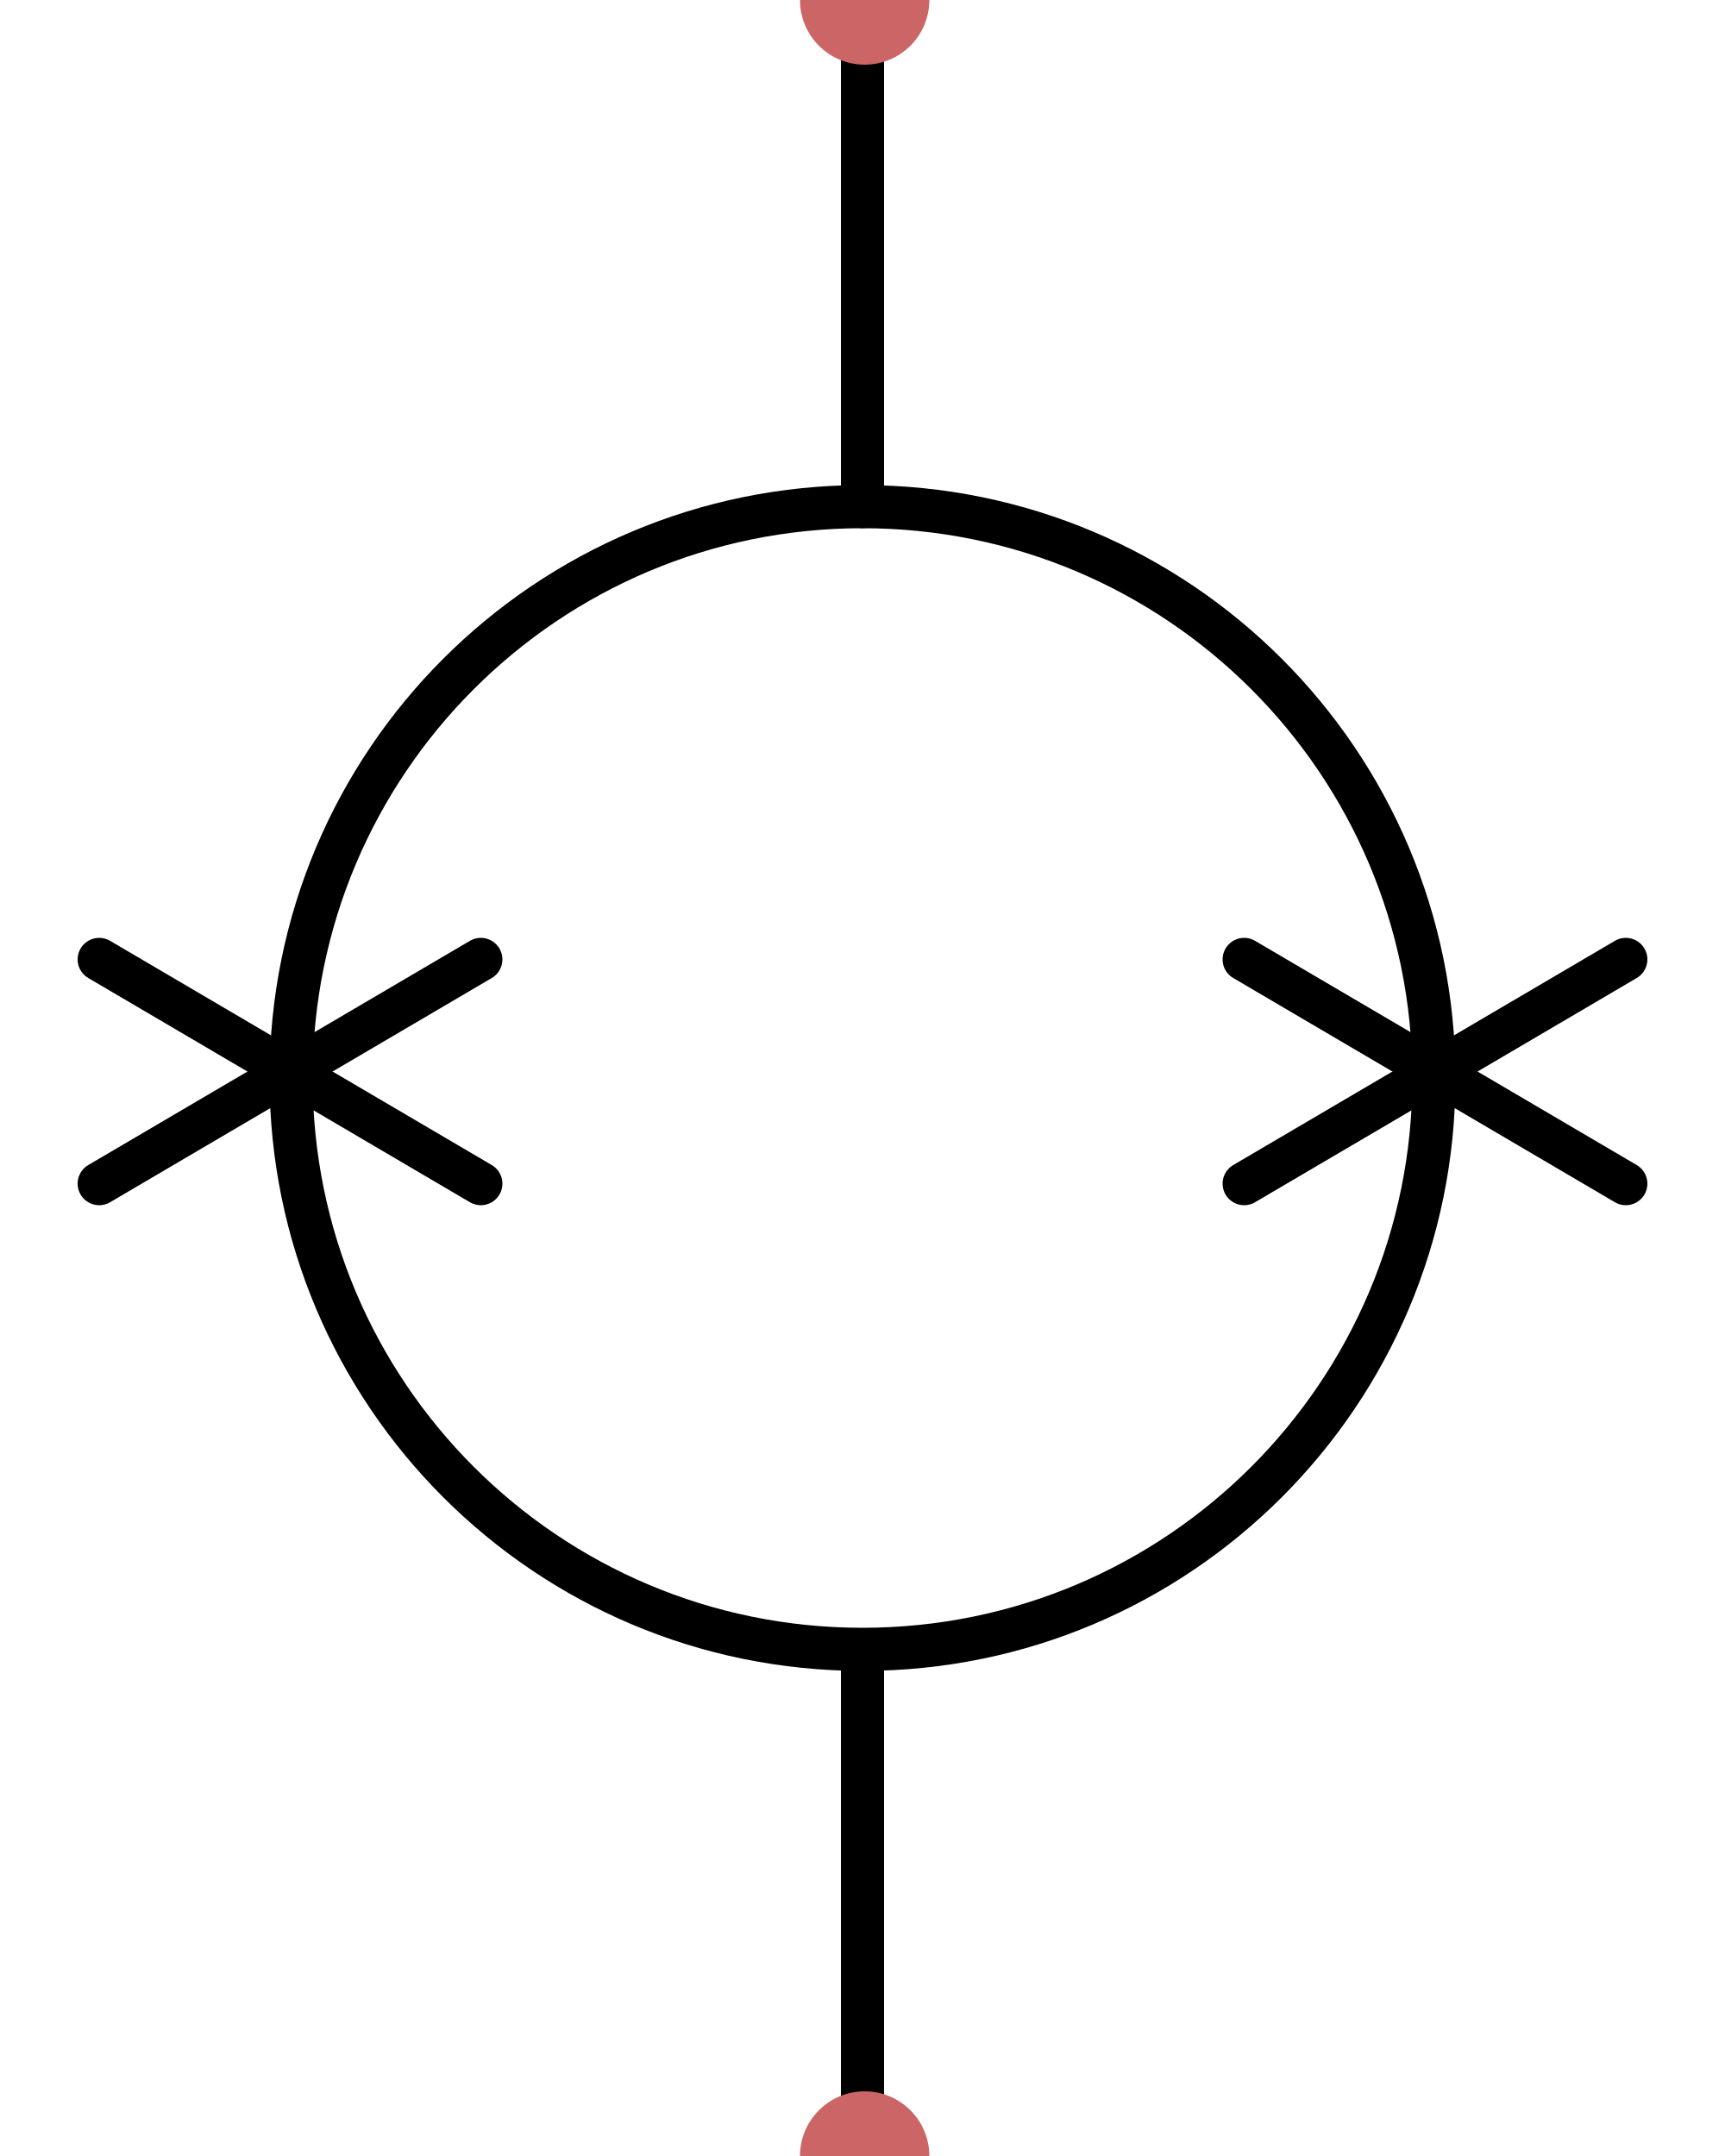
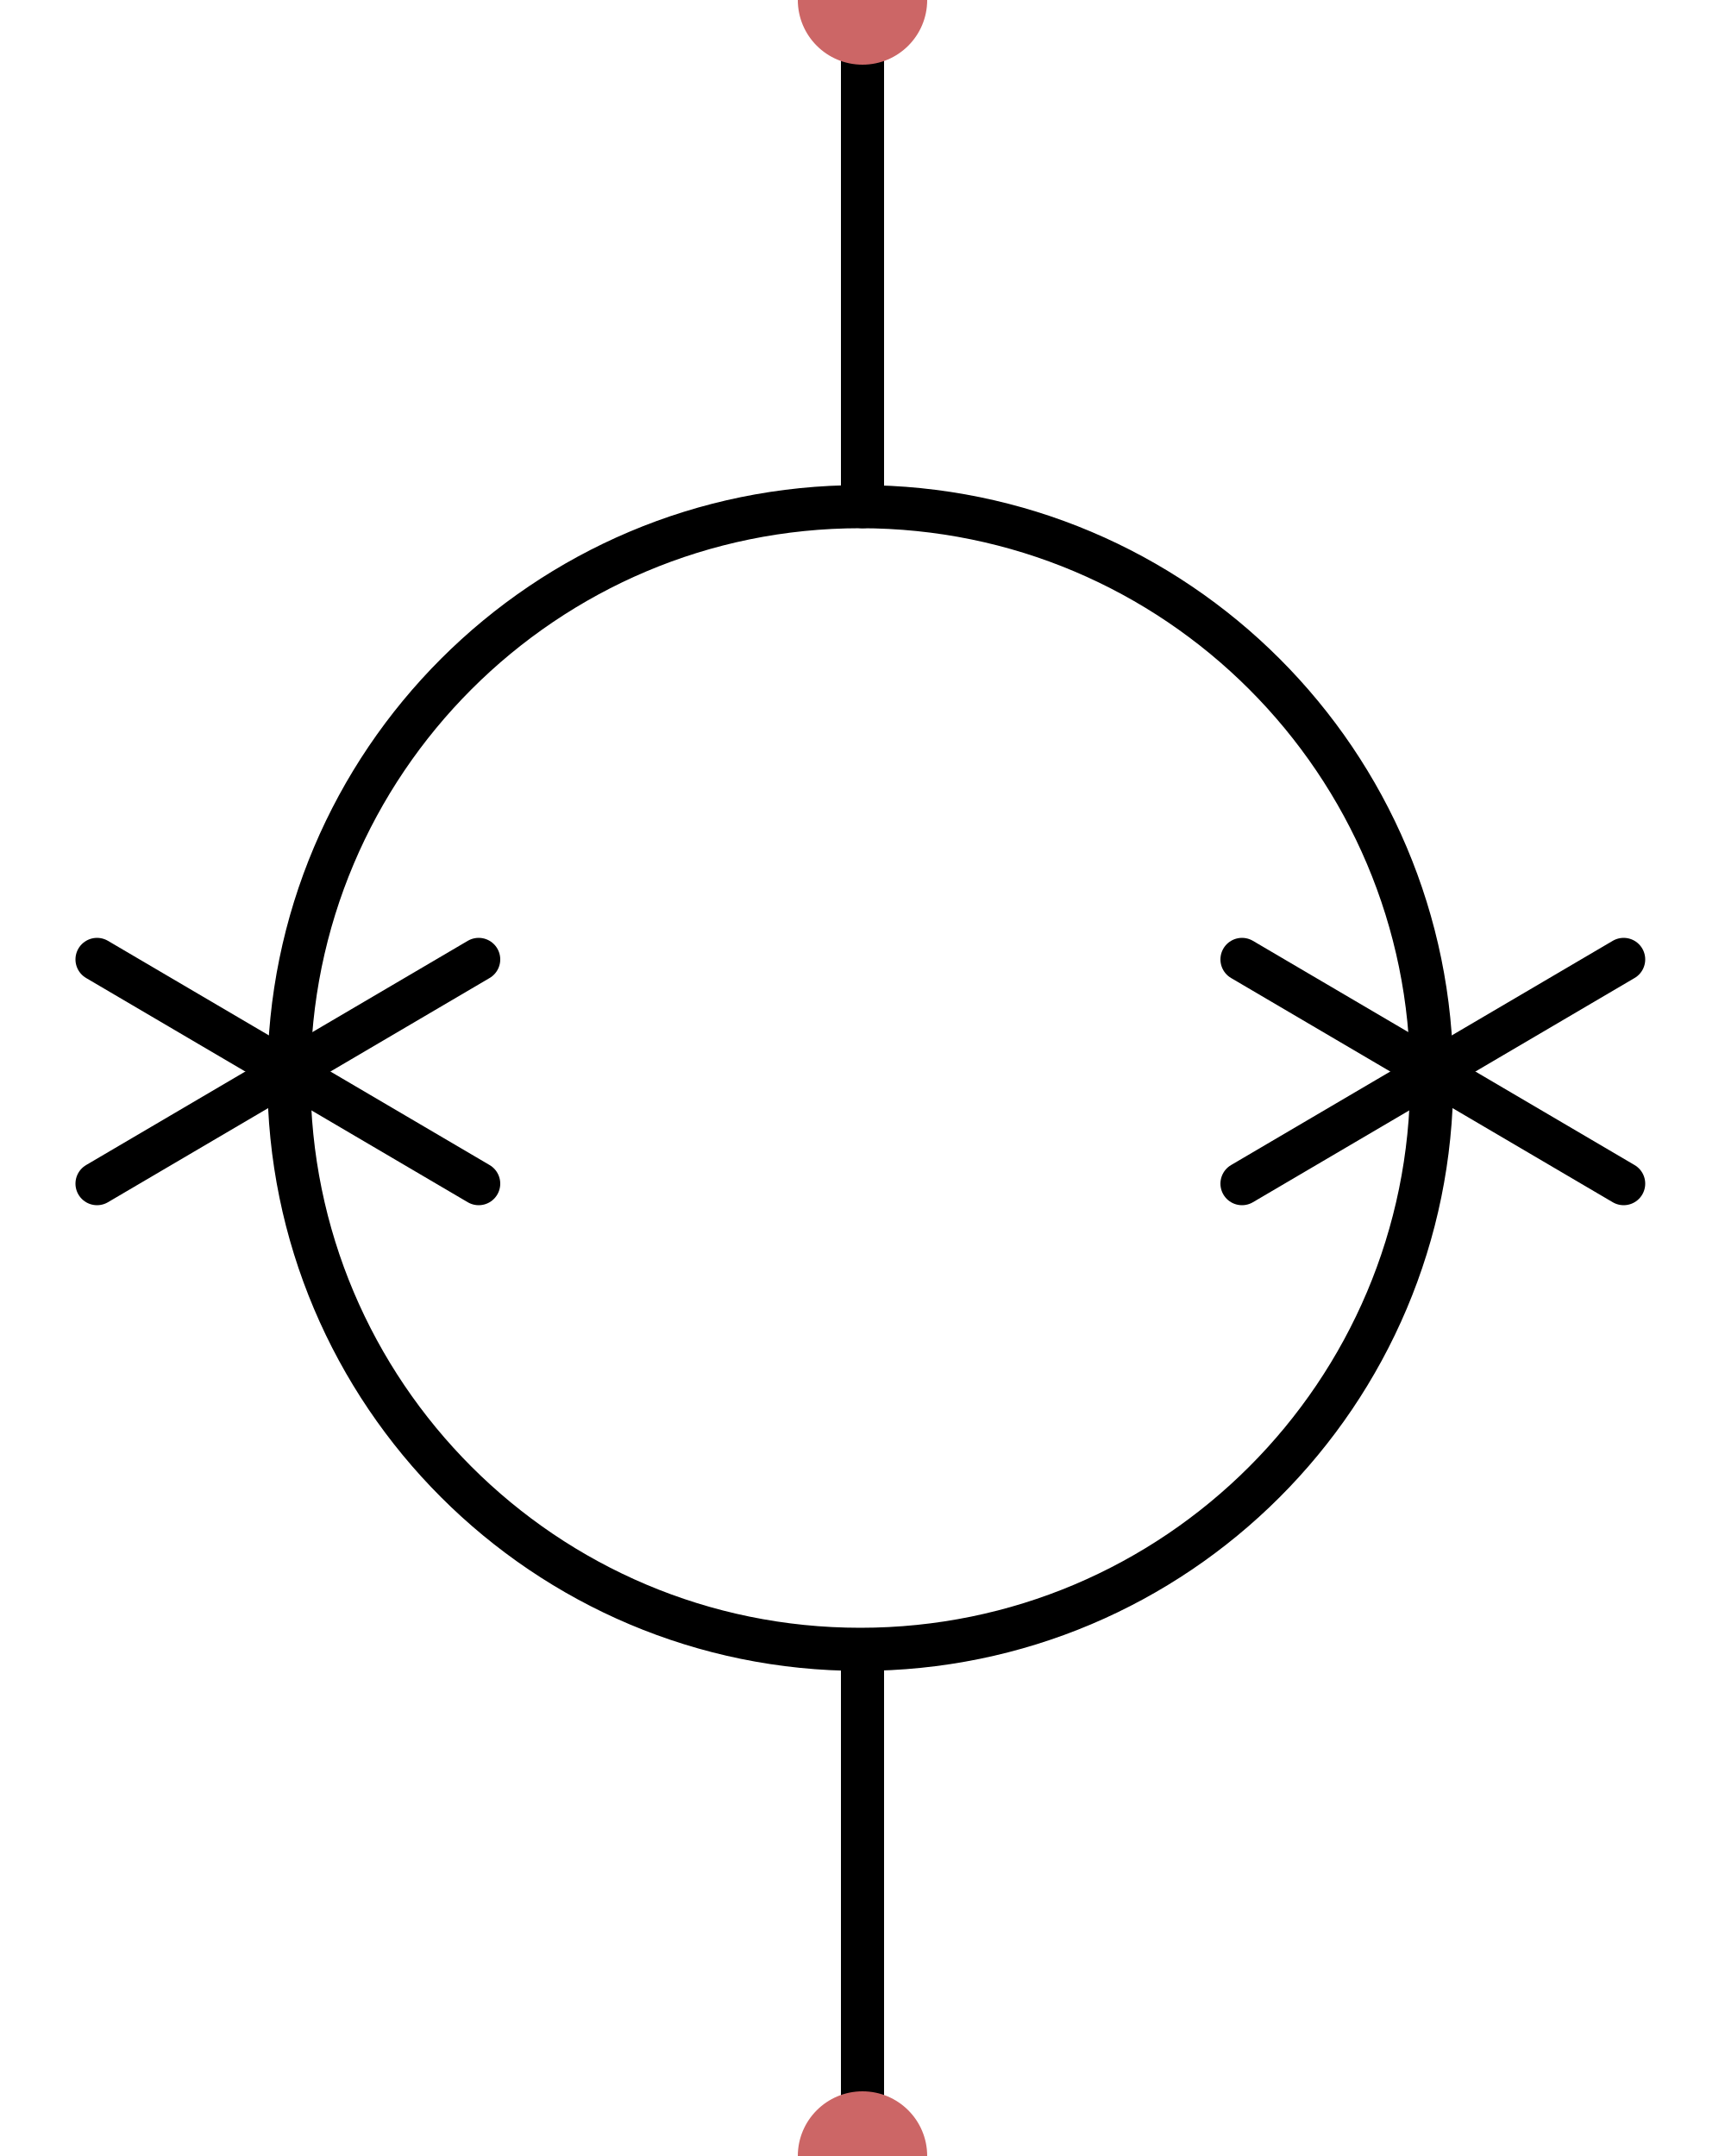
<svg xmlns="http://www.w3.org/2000/svg" id="Layer_1" version="1.1" viewBox="0 0 80 100">
  <defs>
    <style>
      .st0 {
        fill: #c66;
      }

      .st1 {
        stroke-linejoin: bevel;
      }

      .st1, .st2, .st3 {
        stroke-width: 2px;
      }

      .st1, .st2, .st3, .st4 {
        stroke: #000;
        stroke-linecap: round;
      }

      .st1, .st2, .st4 {
        fill: none;
      }

      .st2, .st3, .st4 {
        stroke-linejoin: round;
      }

      .st4 {
        display: none;
        stroke-width: 3px;
      }
    </style>
  </defs>
  <g id="artwork">
    <g id="artwork1">
-       <circle class="st1" cx="40" cy="50" r="26.5" />
-       <line class="st2" x1="75.4" y1="54.9" x2="57.7" y2="44.5" />
-       <line class="st2" x1="57.7" y1="54.9" x2="75.4" y2="44.5" />
-       <line class="st2" x1="22.3" y1="54.9" x2="4.6" y2="44.5" />
-       <line class="st2" x1="4.6" y1="54.9" x2="22.3" y2="44.5" />
-       <rect class="st4" x="13.5" y="23.5" width="53" height="53" />
+       <circle class="st1" cx="39.9" cy="50" r="26.5" />
+       <line class="st2" x1="75.3" y1="54.9" x2="57.6" y2="44.5" />
+       <line class="st2" x1="57.6" y1="54.9" x2="75.3" y2="44.5" />
+       <line class="st2" x1="22.2" y1="54.9" x2="4.5" y2="44.5" />
+       <line class="st2" x1="4.5" y1="54.9" x2="22.2" y2="44.5" />
+       <rect class="st4" x="13.4" y="23.5" width="53" height="53" />
    </g>
  </g>
  <g id="leads">
    <path class="st3" d="M40,23.5V0" />
-     <path class="st3" d="M40,100v-23.3" />
+     <path class="st3" d="M40,100V76.7" />
  </g>
  <g id="ports">
-     <circle id="port:bot" class="st0" cx="40.1" r="3" />
-     <circle id="port:top" class="st0" cx="40.1" cy="100" r="3" />
+     <circle id="port:top" class="st0" cx="40" r="3" />
+     <circle id="port:bottom" class="st0" cx="40" cy="100" r="3" />
  </g>
</svg>
